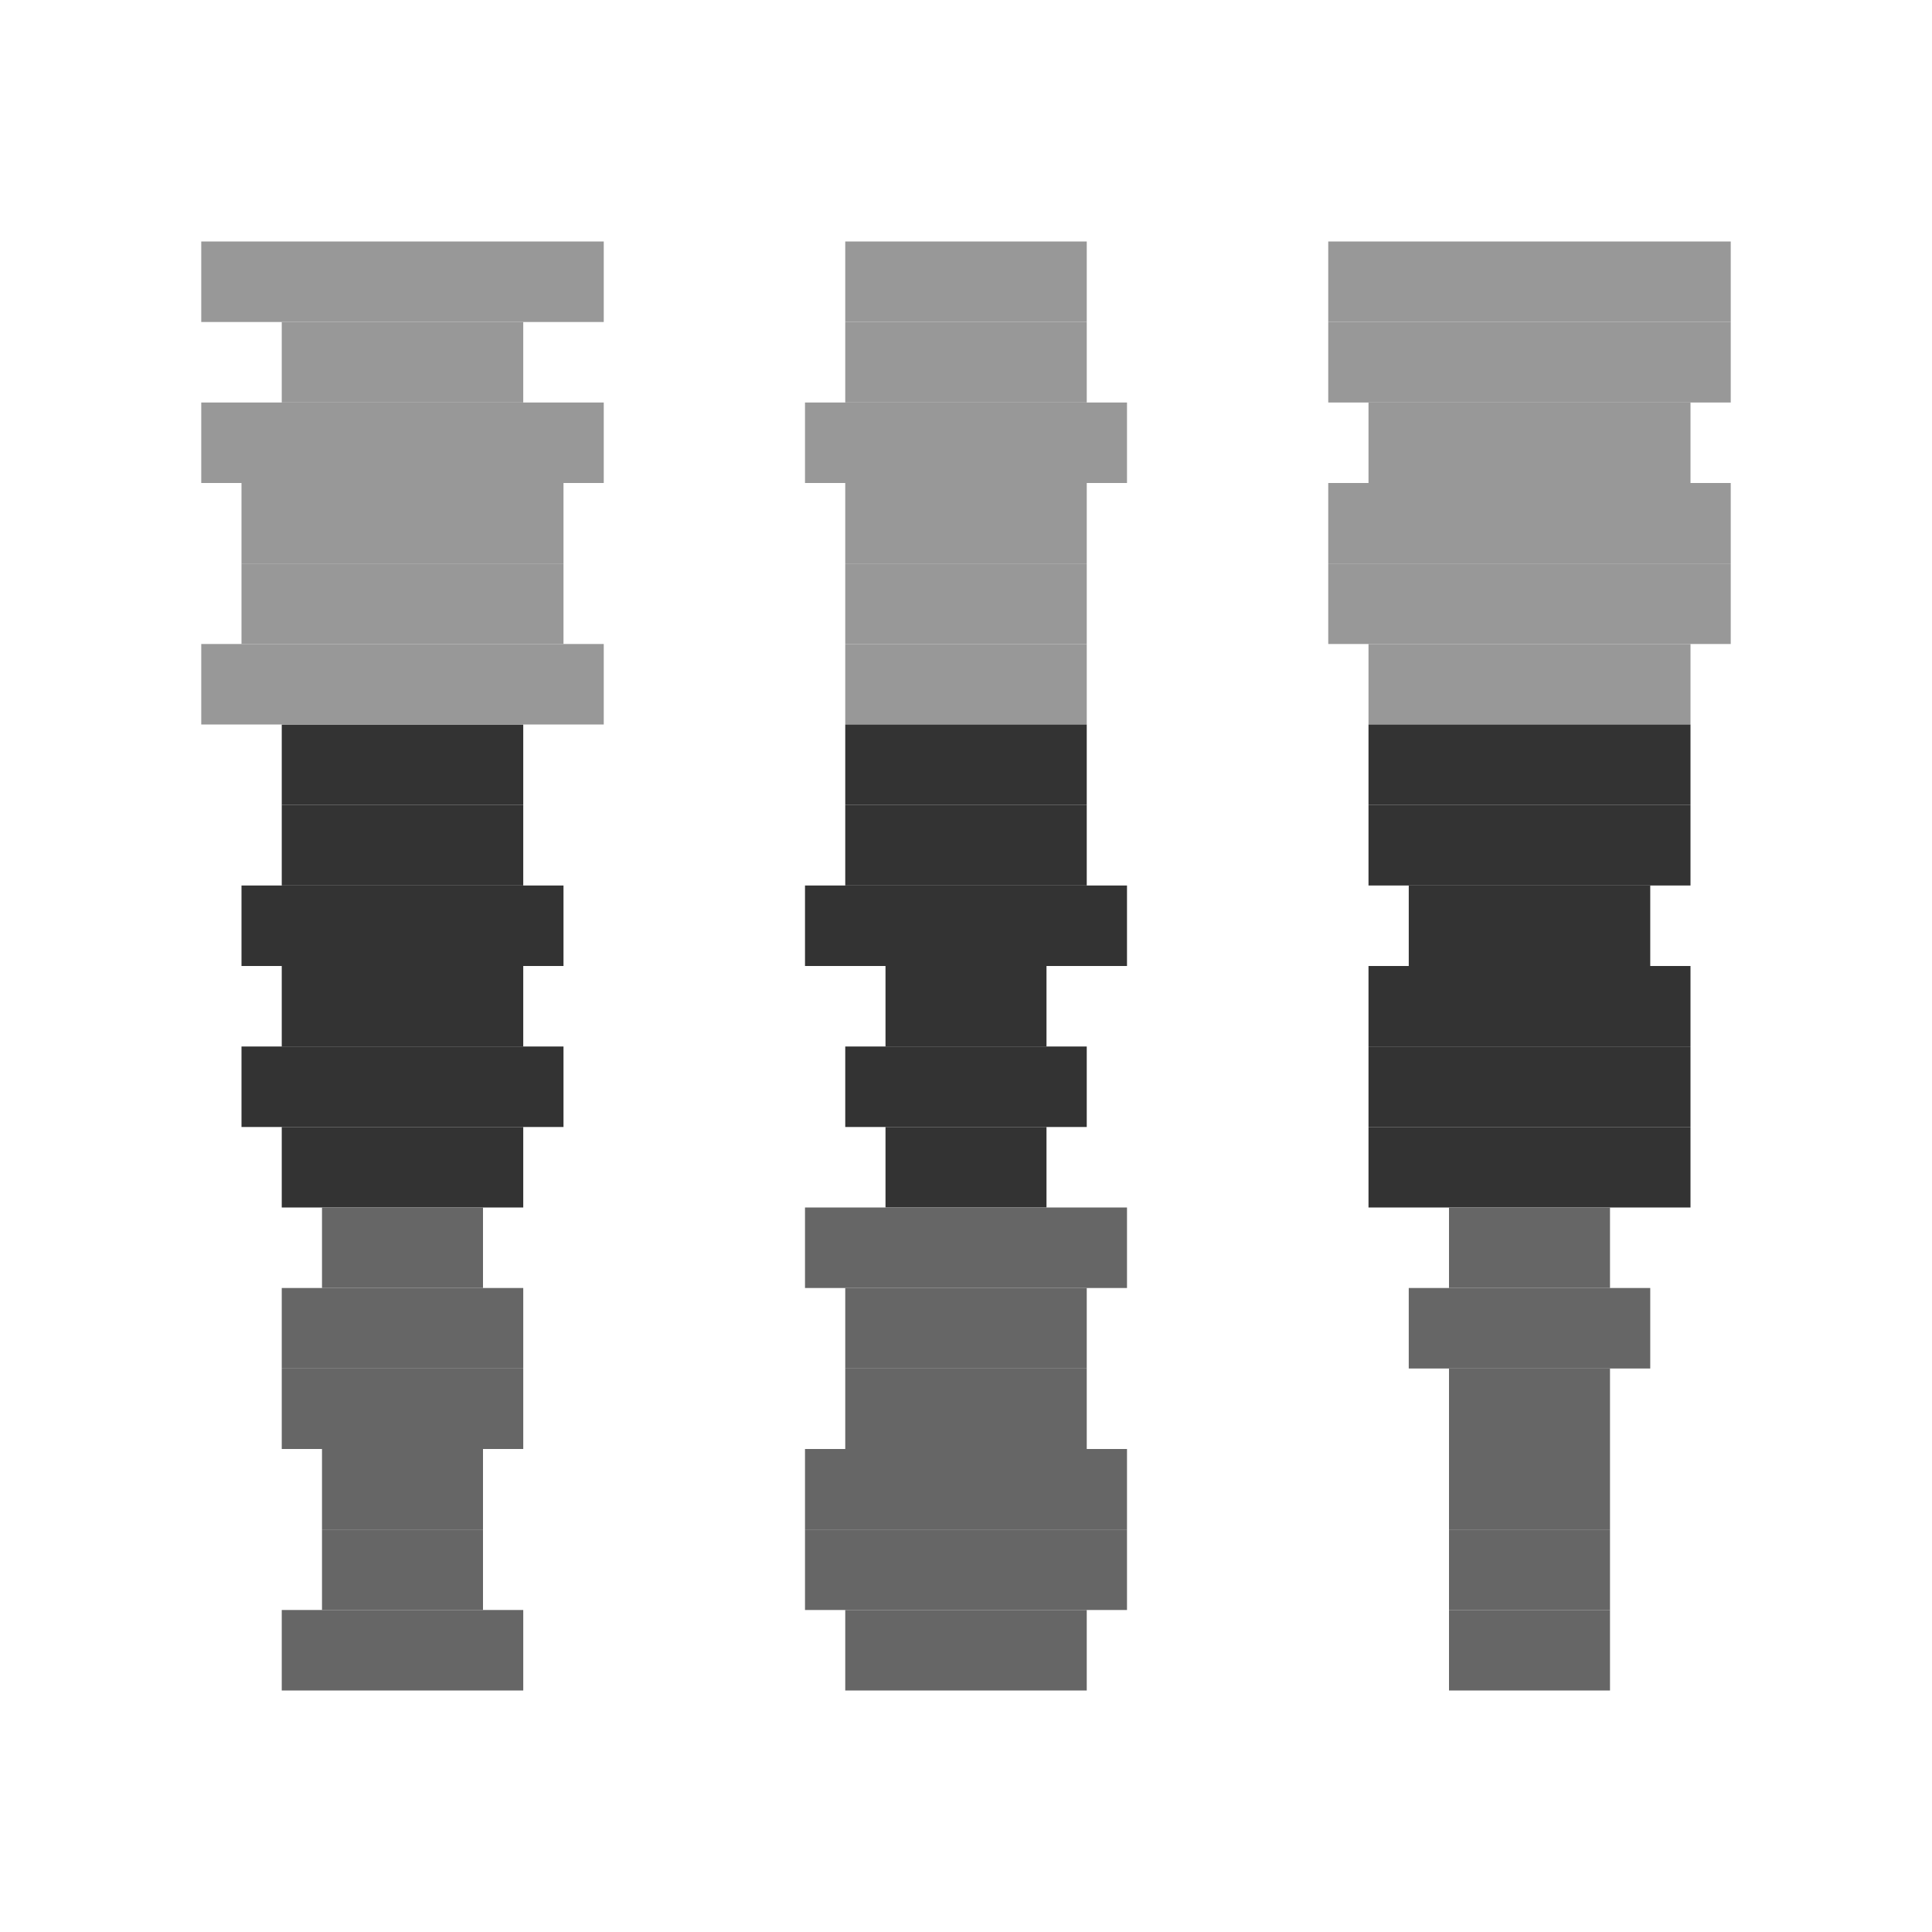
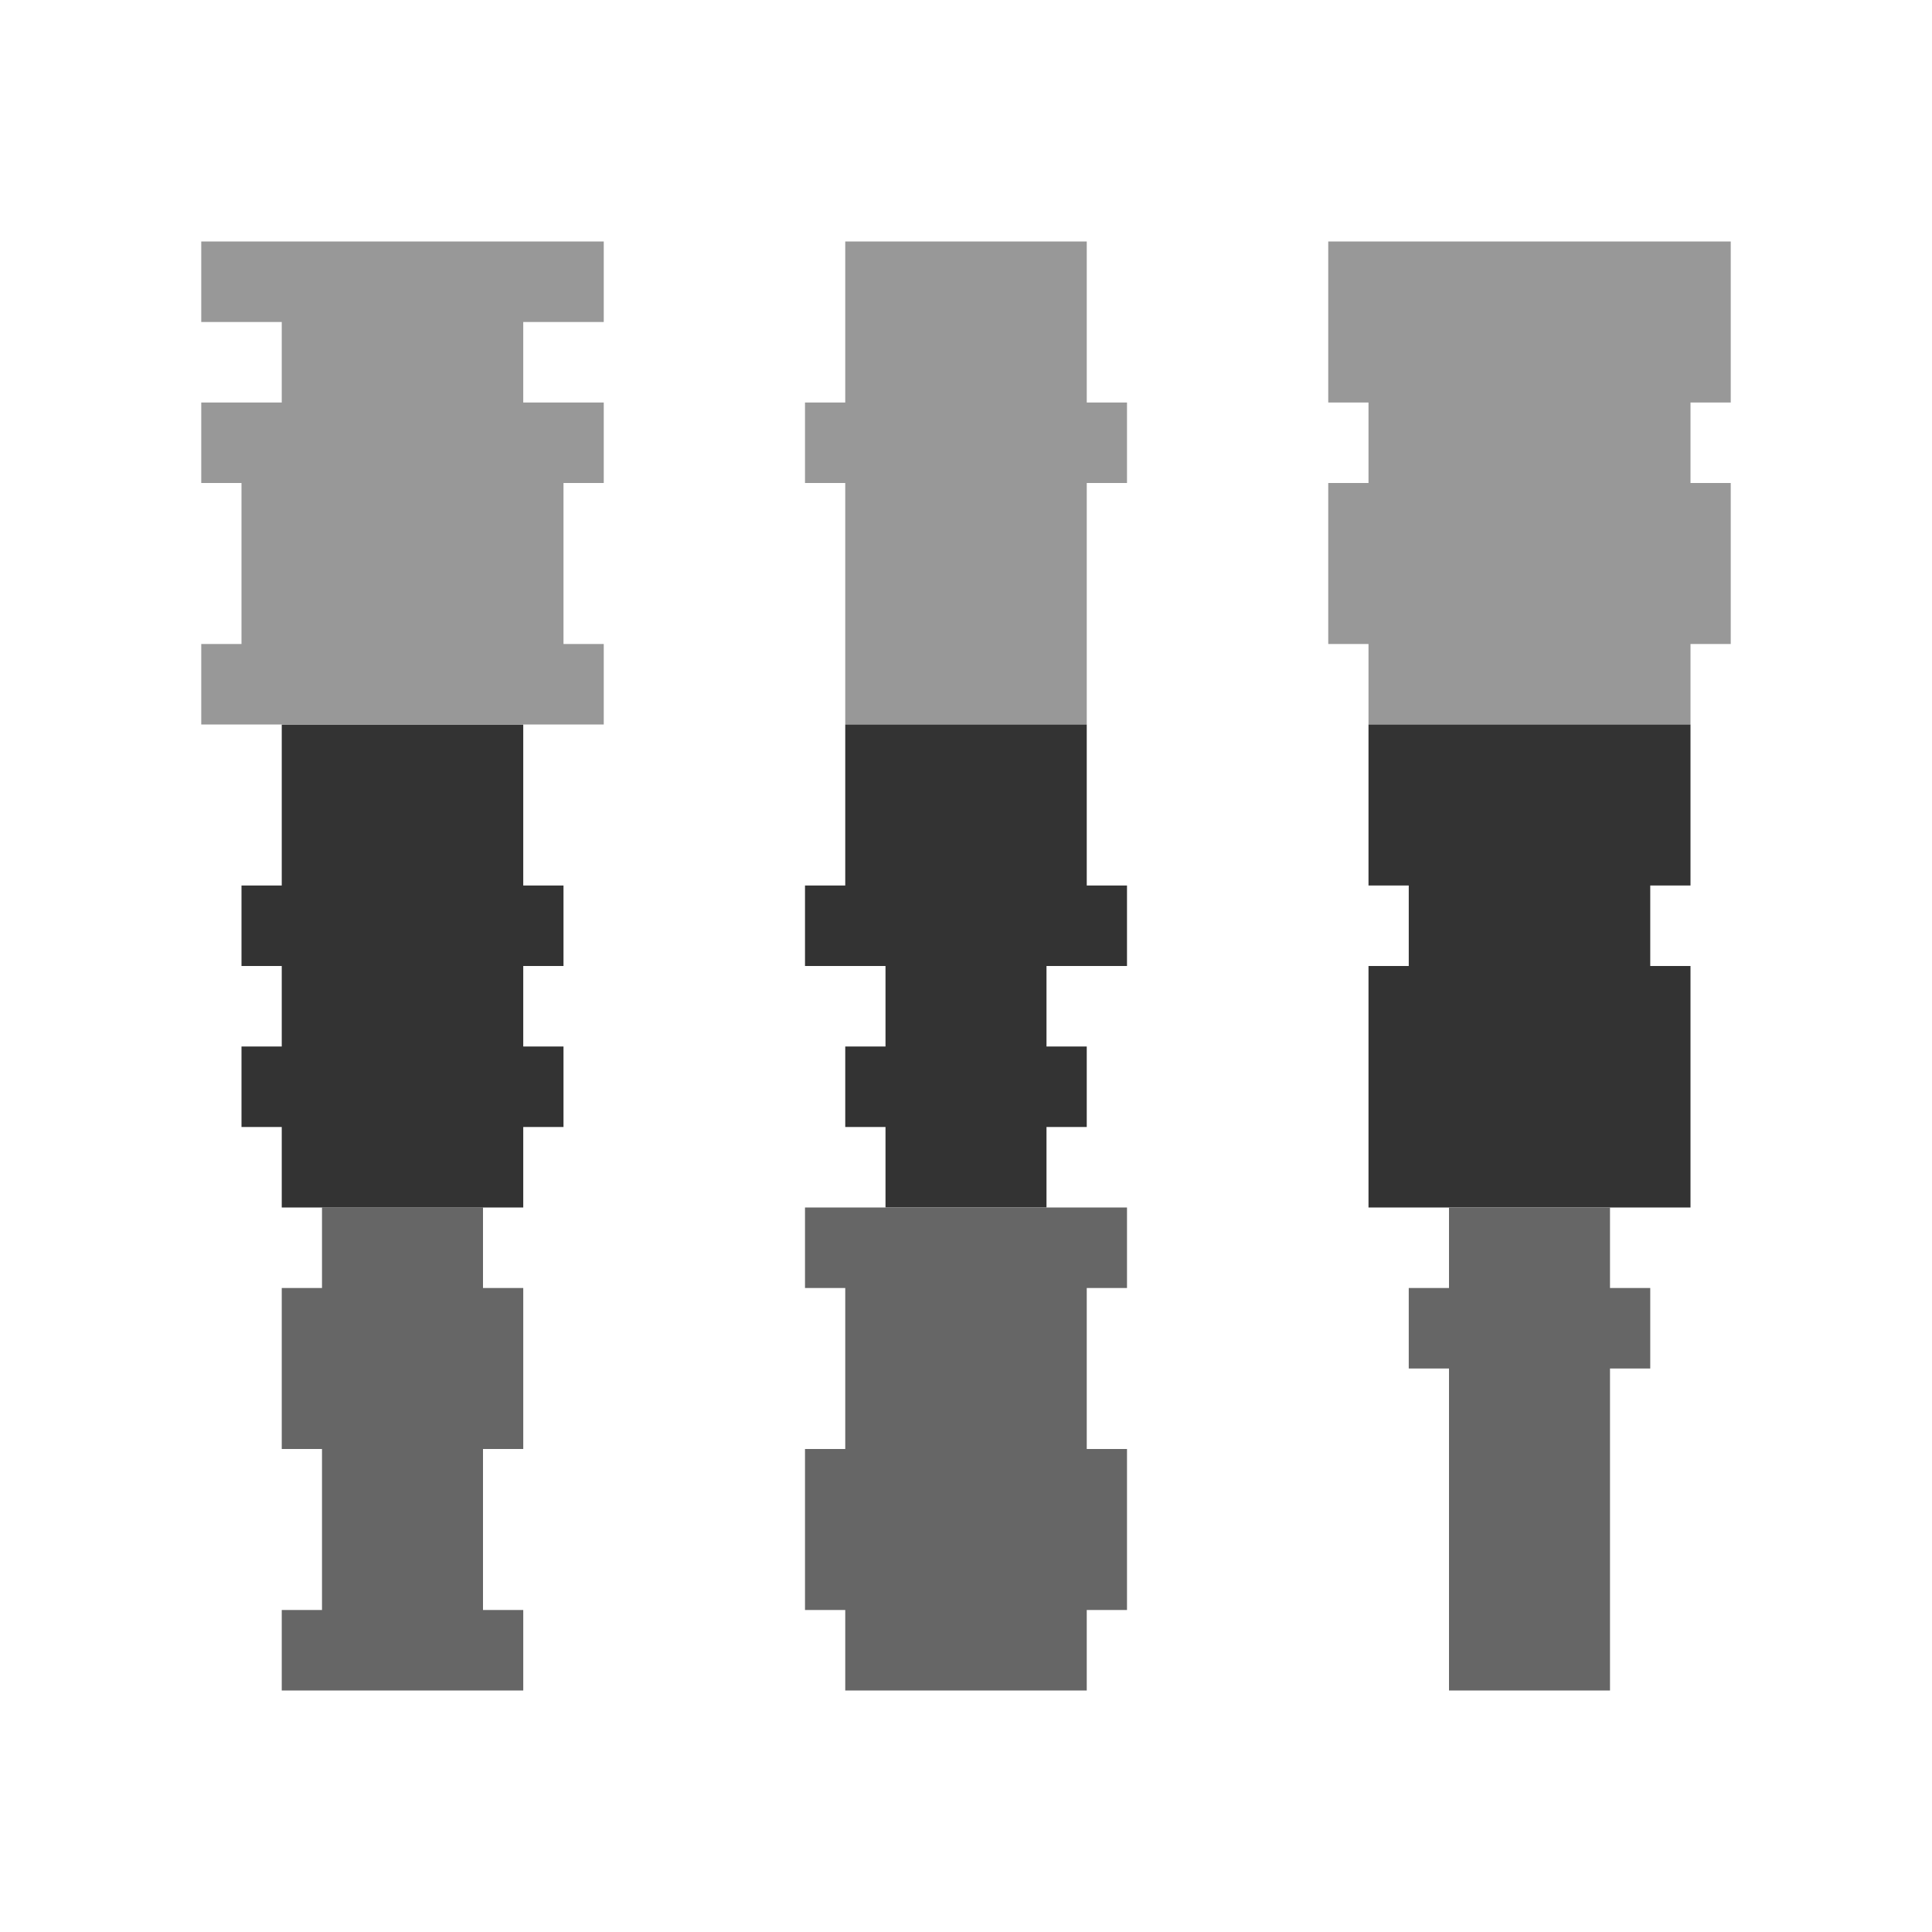
<svg xmlns="http://www.w3.org/2000/svg" version="1.1" id="Layer_1" x="0px" y="0px" width="48px" height="48px" viewBox="0 0 48 48" enable-background="new 0 0 48 48" xml:space="preserve">
-   <g>
-     <rect x="5" y="6" fill="#989898" width="10" height="2" />
-     <rect x="5" y="10" fill="#989898" width="10" height="2" />
-     <rect x="33" y="6" fill="#989898" width="10" height="2" />
-     <rect x="33" y="8" fill="#989898" width="10" height="2" />
-     <rect x="33" y="12" fill="#989898" width="10" height="2" />
-     <rect x="33" y="14" fill="#989898" width="10" height="2" />
-     <rect x="34" y="10" fill="#989898" width="8" height="2" />
-     <rect x="34" y="16" fill="#989898" width="8" height="2" />
-     <rect x="34" y="18" fill="#333333" width="8" height="2" />
-     <rect x="34" y="20" fill="#333333" width="8" height="2" />
-     <rect x="35" y="22" fill="#333333" width="6" height="2" />
-     <rect x="34" y="24" fill="#333333" width="8" height="2" />
-     <rect x="34" y="26" fill="#333333" width="8" height="2" />
-     <rect x="34" y="28" fill="#333333" width="8" height="2" />
-     <rect x="7" y="8" fill="#989898" width="6" height="2" />
-     <rect x="6" y="12" fill="#989898" width="8" height="2" />
-     <rect x="6" y="14" fill="#989898" width="8" height="2" />
-     <rect x="20" y="10" fill="#989898" width="8" height="2" />
-     <rect x="21" y="8" fill="#989898" width="6" height="2" />
-     <rect x="21" y="6" fill="#989898" width="6" height="2" />
-     <rect x="21" y="12" fill="#989898" width="6" height="2" />
-     <rect x="21" y="14" fill="#989898" width="6" height="2" />
-     <rect x="21" y="32" fill="#666666" width="6" height="2" />
-     <rect x="21" y="34" fill="#666666" width="6" height="2" />
-     <rect x="21" y="40" fill="#666666" width="6" height="2" />
-     <rect x="21" y="16" fill="#989898" width="6" height="2" />
-     <rect x="21" y="18" fill="#333333" width="6" height="2" />
-     <rect x="7" y="18" fill="#333333" width="6" height="2" />
-     <rect x="7" y="20" fill="#333333" width="6" height="2" />
-     <rect x="21" y="20" fill="#333333" width="6" height="2" />
-     <rect x="21" y="26" fill="#333333" width="6" height="2" />
-     <rect x="22" y="24" fill="#333333" width="4" height="2" />
-     <rect x="22" y="28" fill="#333333" width="4" height="2" />
-     <rect x="20" y="22" fill="#333333" width="8" height="2" />
-     <rect x="20" y="30" fill="#666666" width="8" height="2" />
-     <rect x="20" y="38" fill="#666666" width="8" height="2" />
-     <rect x="20" y="36" fill="#666666" width="8" height="2" />
-     <rect x="6" y="22" fill="#333333" width="8" height="2" />
-     <rect x="7" y="24" fill="#333333" width="6" height="2" />
-     <rect x="7" y="28" fill="#333333" width="6" height="2" />
-     <rect x="8" y="30" fill="#666666" width="4" height="2" />
-     <rect x="7" y="32" fill="#666666" width="6" height="2" />
-     <rect x="7" y="34" fill="#666666" width="6" height="2" />
-     <rect x="8" y="36" fill="#666666" width="4" height="2" />
-     <rect x="8" y="38" fill="#666666" width="4" height="2" />
-     <rect x="36" y="30" fill="#666666" width="4" height="2" />
-     <rect x="36" y="36" fill="#666666" width="4" height="2" />
-     <rect x="36" y="34" fill="#666666" width="4" height="2" />
-     <rect x="35" y="32" fill="#666666" width="6" height="2" />
-     <rect x="36" y="38" fill="#666666" width="4" height="2" />
-     <rect x="36" y="40" fill="#666666" width="4" height="2" />
-     <rect x="7" y="40" fill="#666666" width="6" height="2" />
-     <rect x="6" y="26" fill="#333333" width="8" height="2" />
-     <rect x="5" y="16" fill="#989898" width="10" height="2" />
-   </g>
+   <polygon fill="#989898" points="33,6 33,8 33,10 34,10 34,12 33,12 33,14 33,16 34,16 34,18 42,18 42,16 43,16 43,14 43,12 42,12   42,10 43,10 43,8 43,6 " />
+   <polygon fill="#333333" points="34,18 34,20 34,22 35,22 35,24 34,24 34,26 34,28 34,30 42,30 42,28 42,26 42,24 41,24 41,22 42,22   42,20 42,18 " />
+   <polygon fill="#989898" points="27,10 27,8 27,6 21,6 21,8 21,10 20,10 20,12 21,12 21,14 21,16 21,18 27,18 27,16 27,14 27,12   28,12 28,10 " />
+   <polygon fill="#333333" points="28,24 28,22 27,22 27,20 27,18 21,18 21,20 21,22 20,22 20,24 22,24 22,26 21,26 21,28 22,28 22,30   26,30 26,28 27,28 27,26 26,26 26,24 " />
+   <polygon fill="#666666" points="27,32 28,32 28,30 20,30 20,32 21,32 21,34 21,36 20,36 20,38 20,40 21,40 21,42 27,42 27,40 28,40   28,38 28,36 27,36 27,34 " />
+   <polygon fill="#666666" points="40,32 40,30 36,30 36,32 35,32 35,34 36,34 36,36 36,38 36,40 36,42 40,42 40,40 40,38 40,36 40,34   41,34 41,32 " />
+   <polygon fill="#666666" points="12,32 12,30 8,30 8,32 7,32 7,34 7,36 8,36 8,38 8,40 7,40 7,42 13,42 13,40 12,40 12,38 12,36   13,36 13,34 13,32 " />
+   <polygon fill="#333333" points="14,24 14,22 13,22 13,20 13,18 7,18 7,20 7,22 6,22 6,24 7,24 7,26 6,26 6,28 7,28 7,30 13,30   13,28 14,28 14,26 13,26 13,24 " />
+   <polygon fill="#989898" points="15,8 15,6 5,6 5,8 7,8 7,10 5,10 5,12 6,12 6,14 6,16 5,16 5,18 15,18 15,16 14,16 14,14 14,12   15,12 15,10 13,10 13,8 " />
</svg>
